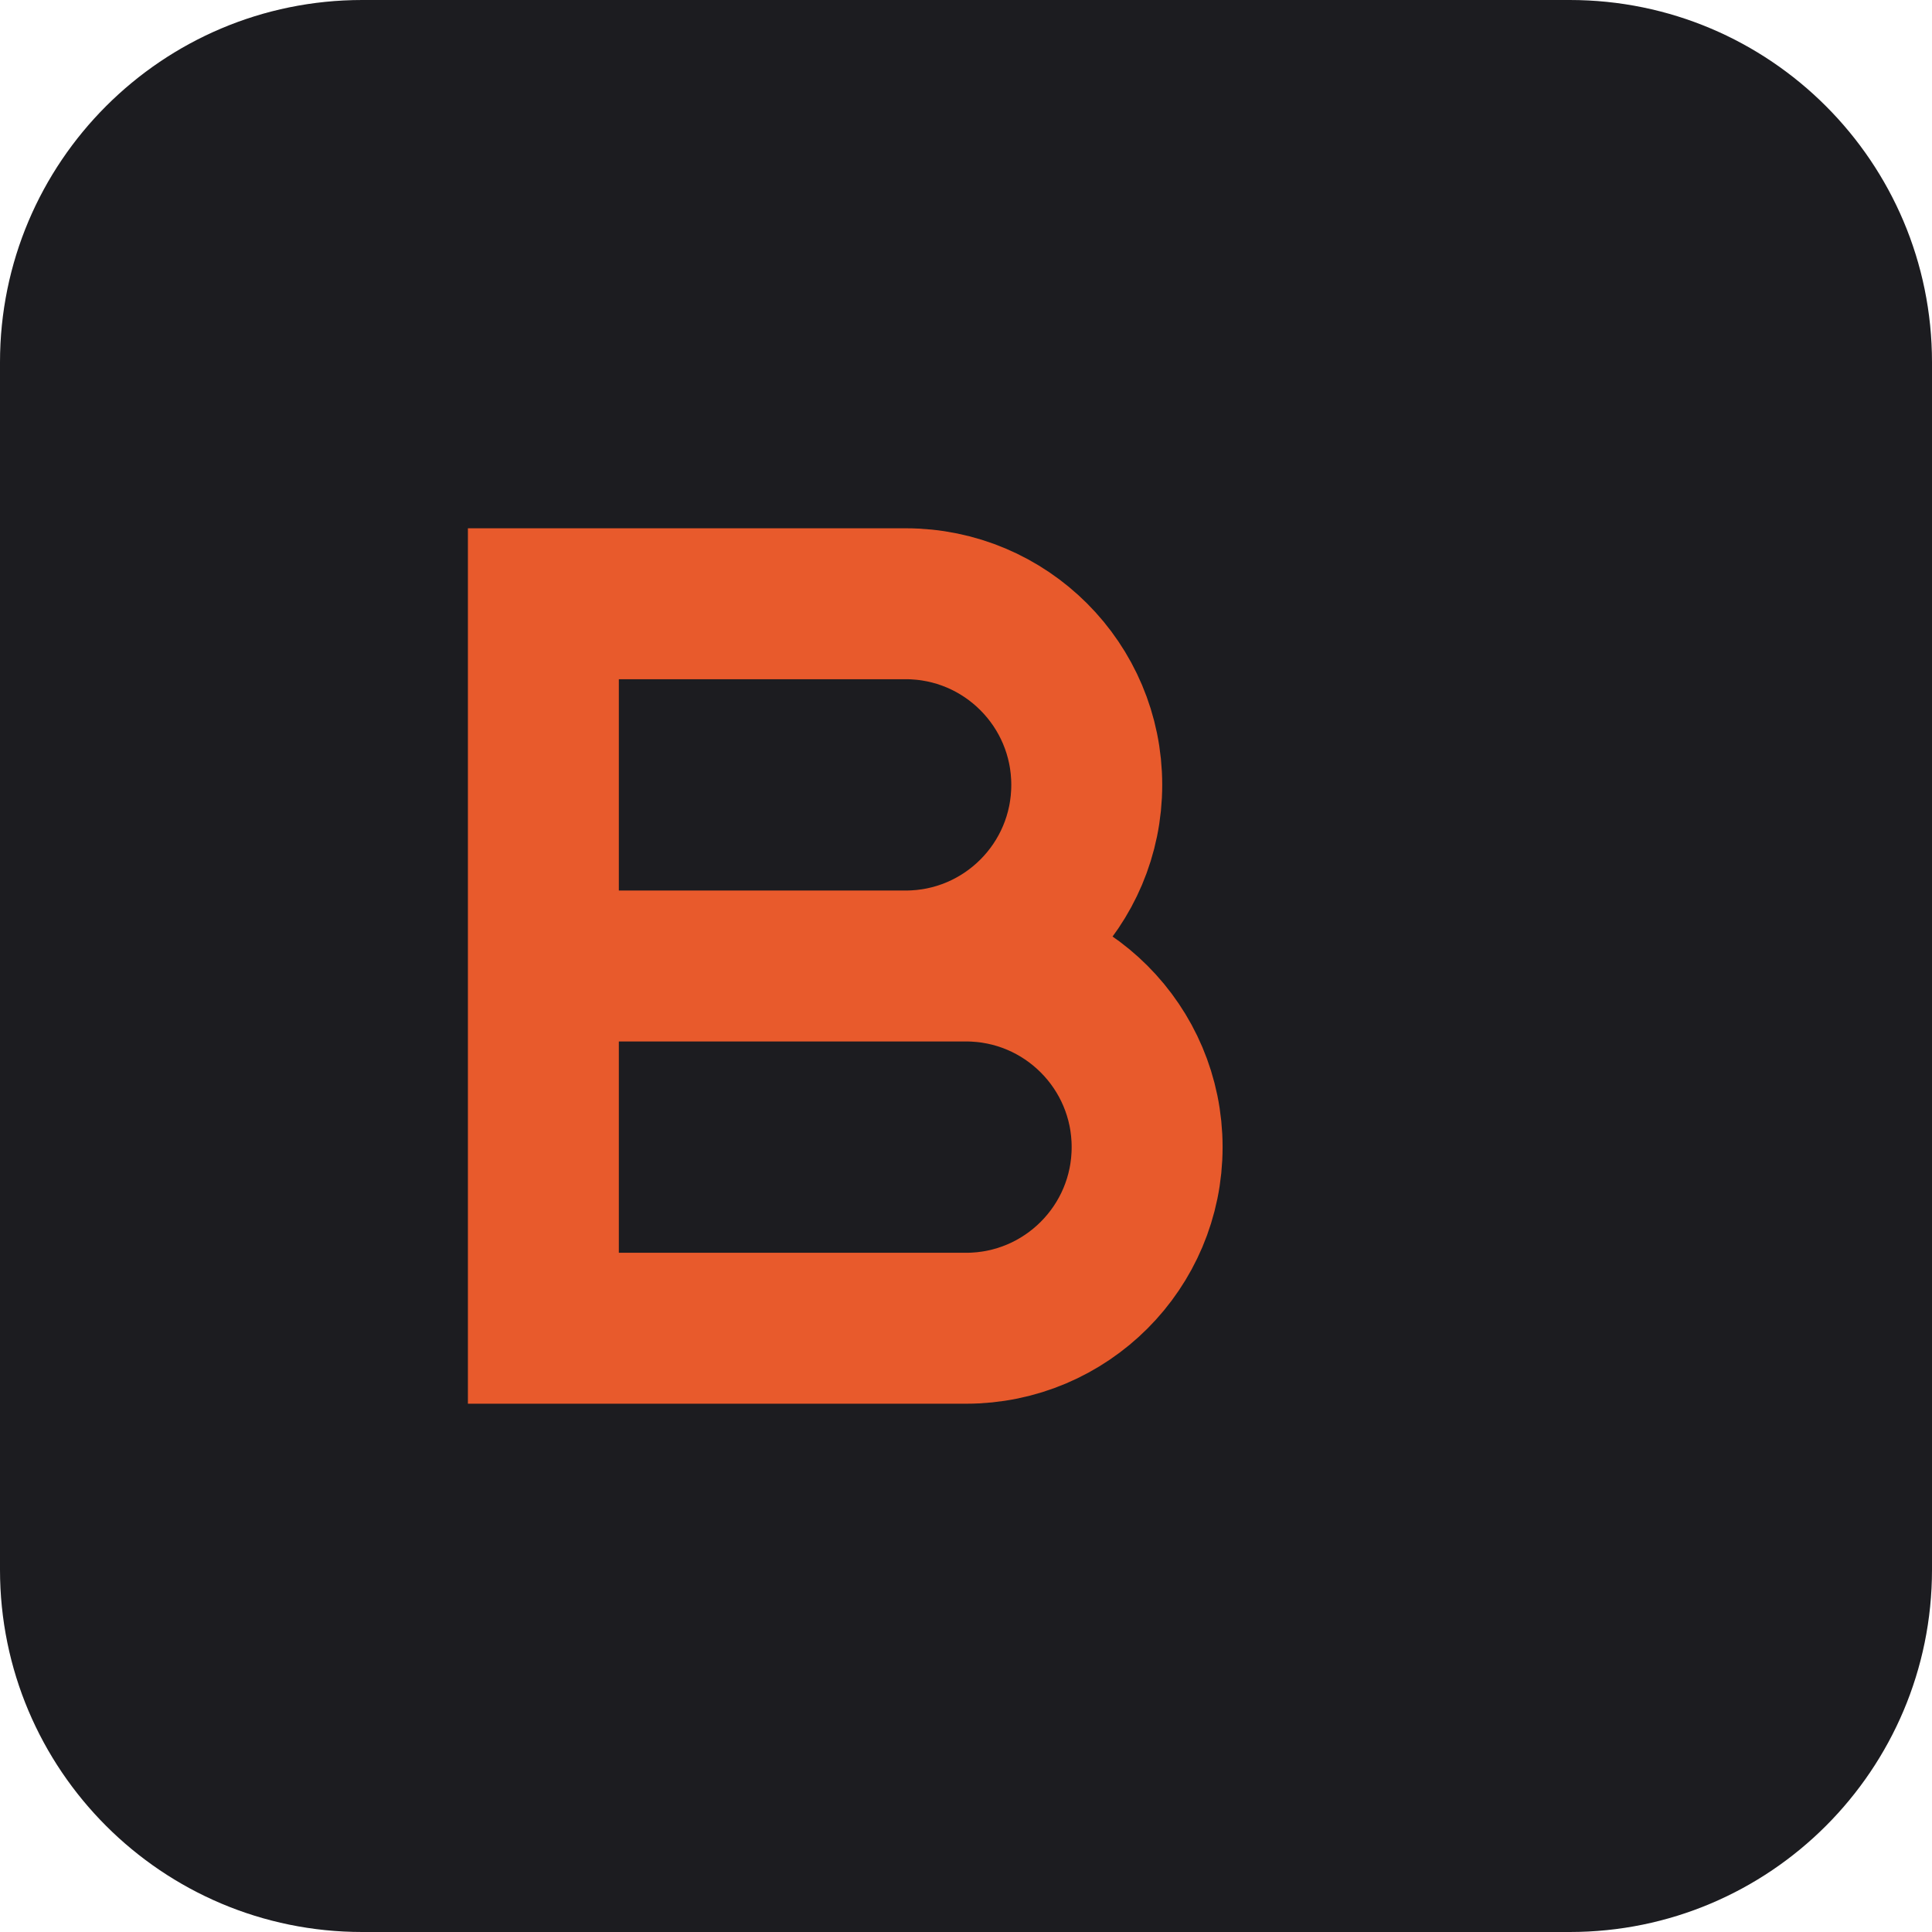
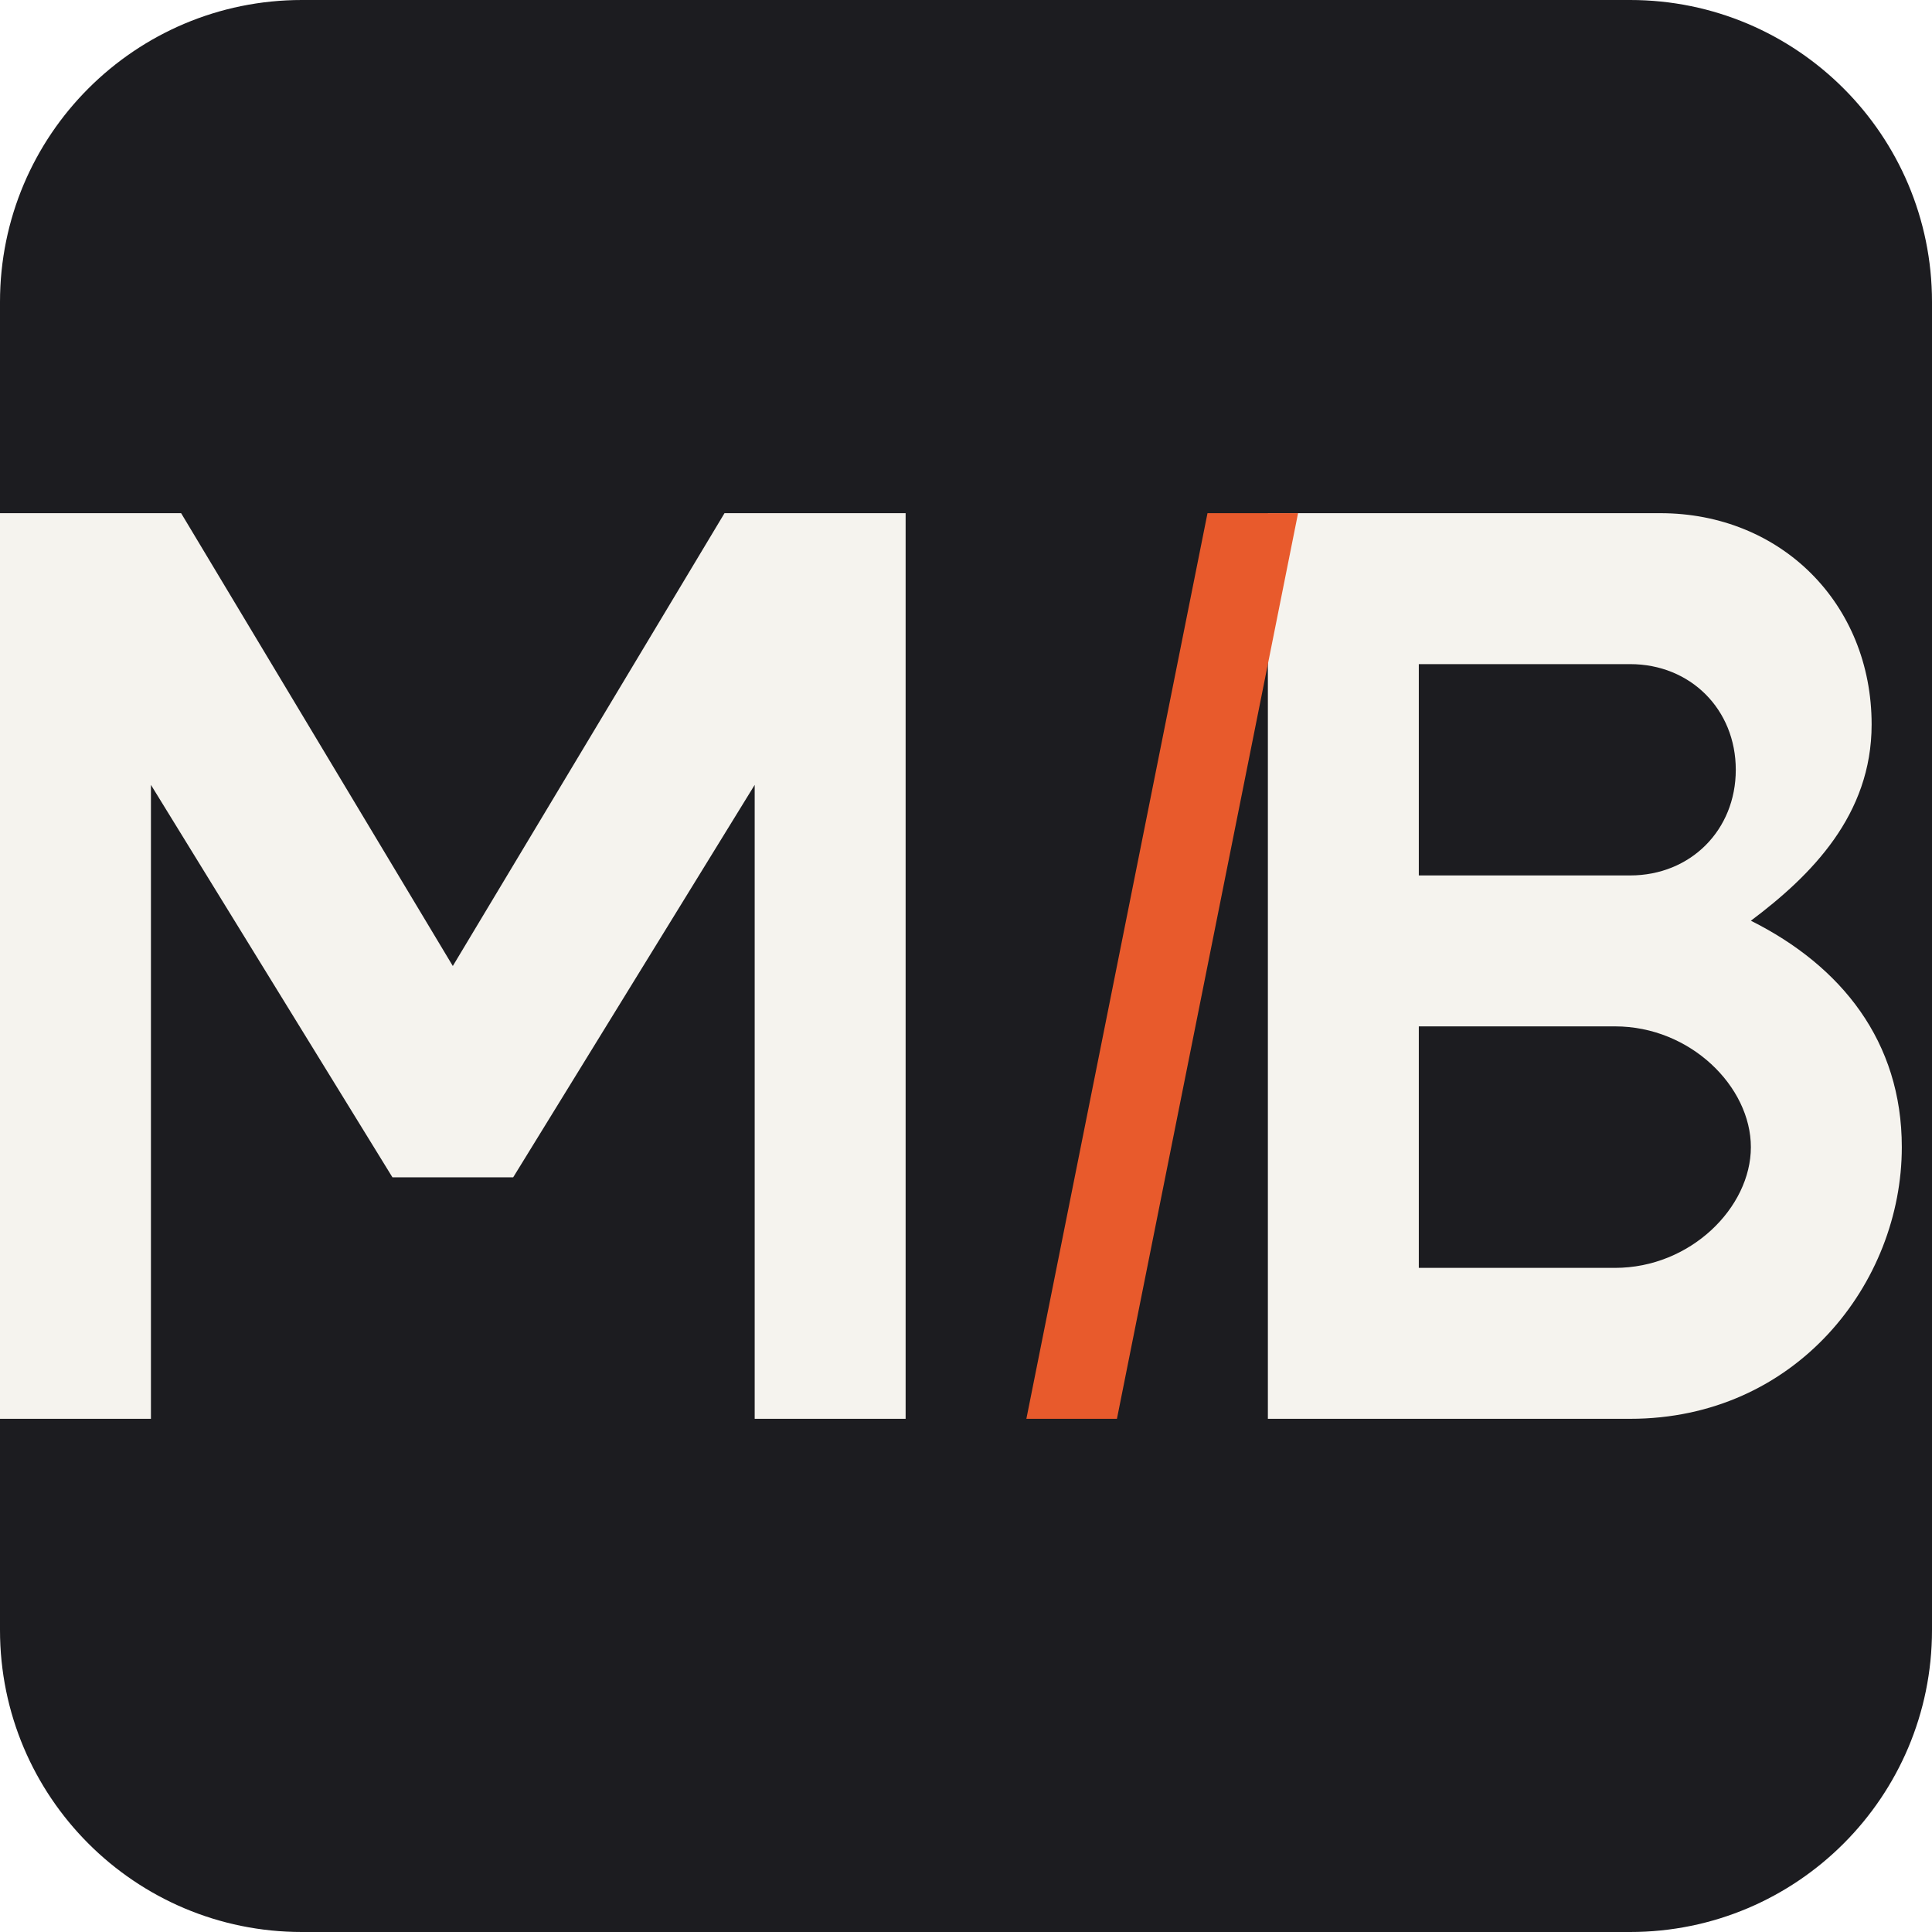
- <svg xmlns="http://www.w3.org/2000/svg" viewBox="0 0 32 32">
-   <rect width="32" height="32" rx="6" fill="#1c1c20" />
-   <path d="M9 10v12M9 10h6a3 3 0 0 1 0 6H9M9 16h7a3 3 0 0 1 0 6H9" stroke="#e85a2c" stroke-width="2.5" stroke-linecap="square" fill="none" />
+ <svg xmlns="http://www.w3.org/2000/svg" viewBox="0 0 64 64">
+   <rect width="64" height="64" rx="10" fill="#1c1c20" />
+   <g transform="translate(-2 14)" fill="#f5f3ee">
+     <path d="M2 33 L2 3 L8 3 L17 18 L26 3 L32 3 L32 33 L27 33 L27 12 L19 25 L15 25 L7 12 L7 33 Z" />
+     <path d="M44 3 L57 3 C61 3 64 6 64 10 C64 13 62 15 60 16.5 C63 18 65 20.5 65 24 C65 28.5 61.5 33 56 33 L44 33 Z M49 8 L49 15 L56 15 C58 15 59.5 13.5 59.5 11.5 C59.5 9.5 58 8 56 8 Z M49 20 L49 28 L55.5 28 C58 28 60 26 60 24 C60 22 58 20 55.5 20 Z" />
+   </g>
+   <path d="M34 47 L40 17 L43 17 L37 47 Z" fill="#e85a2c" />
</svg>
